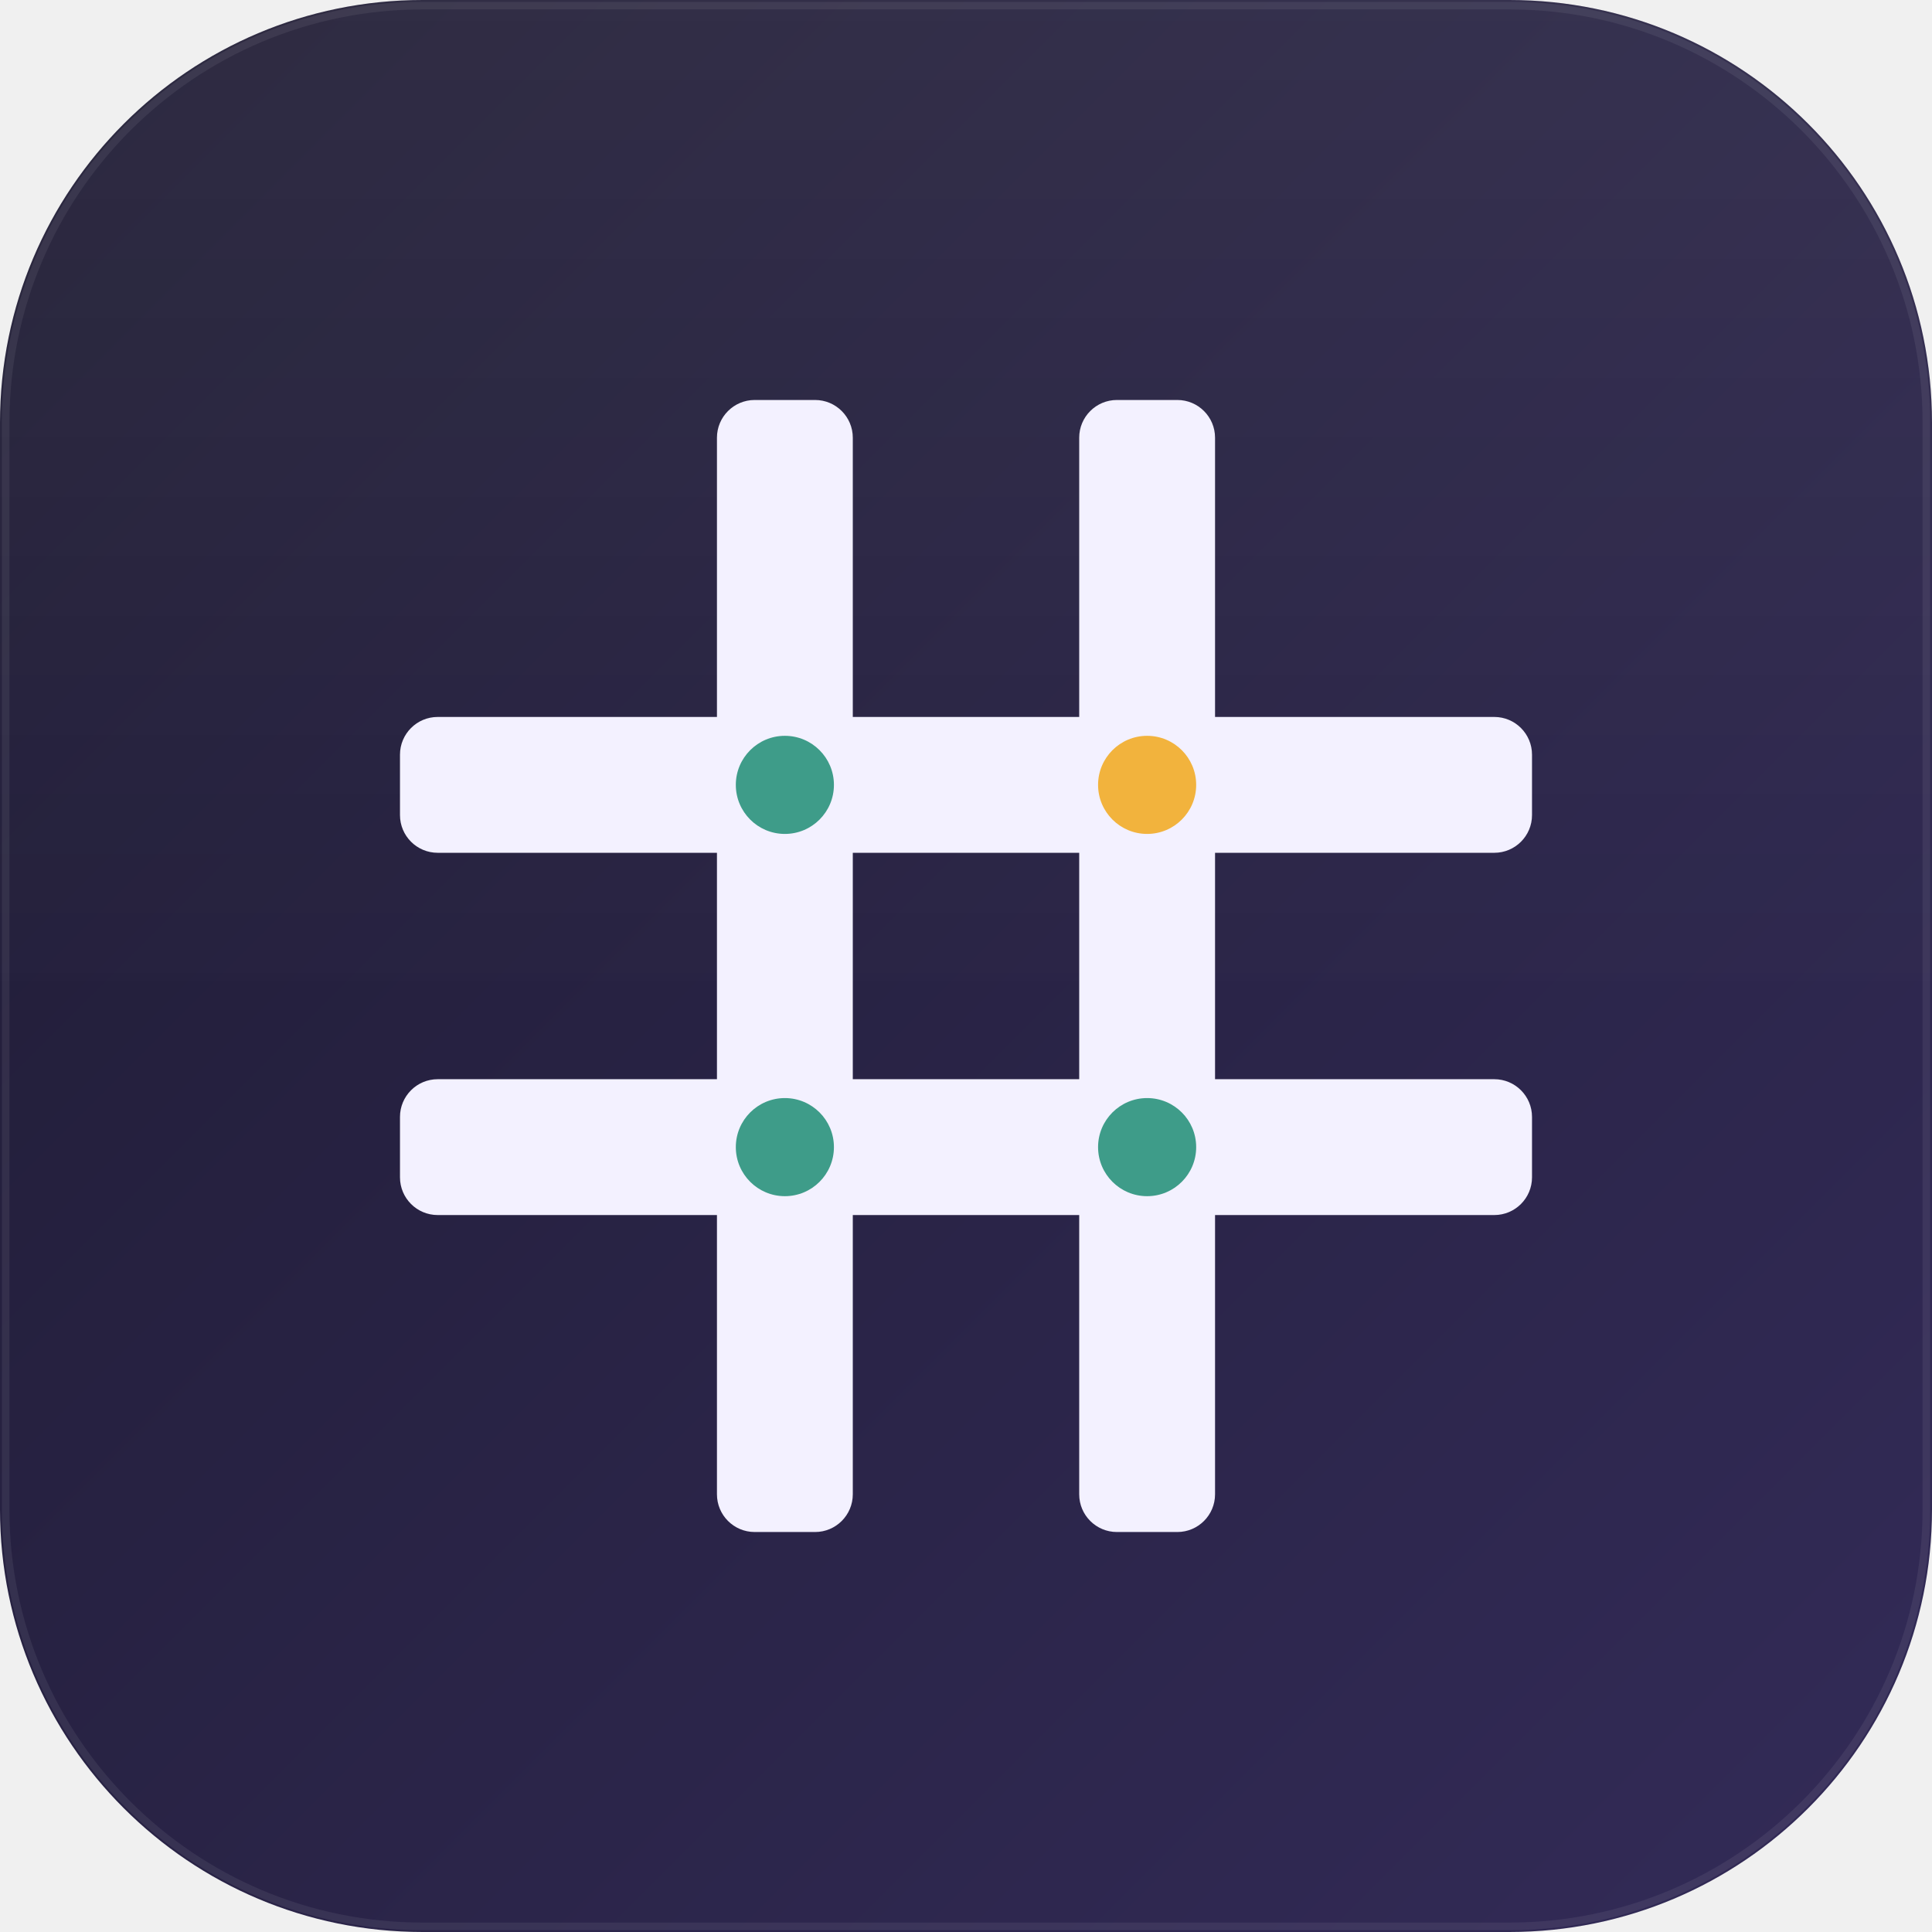
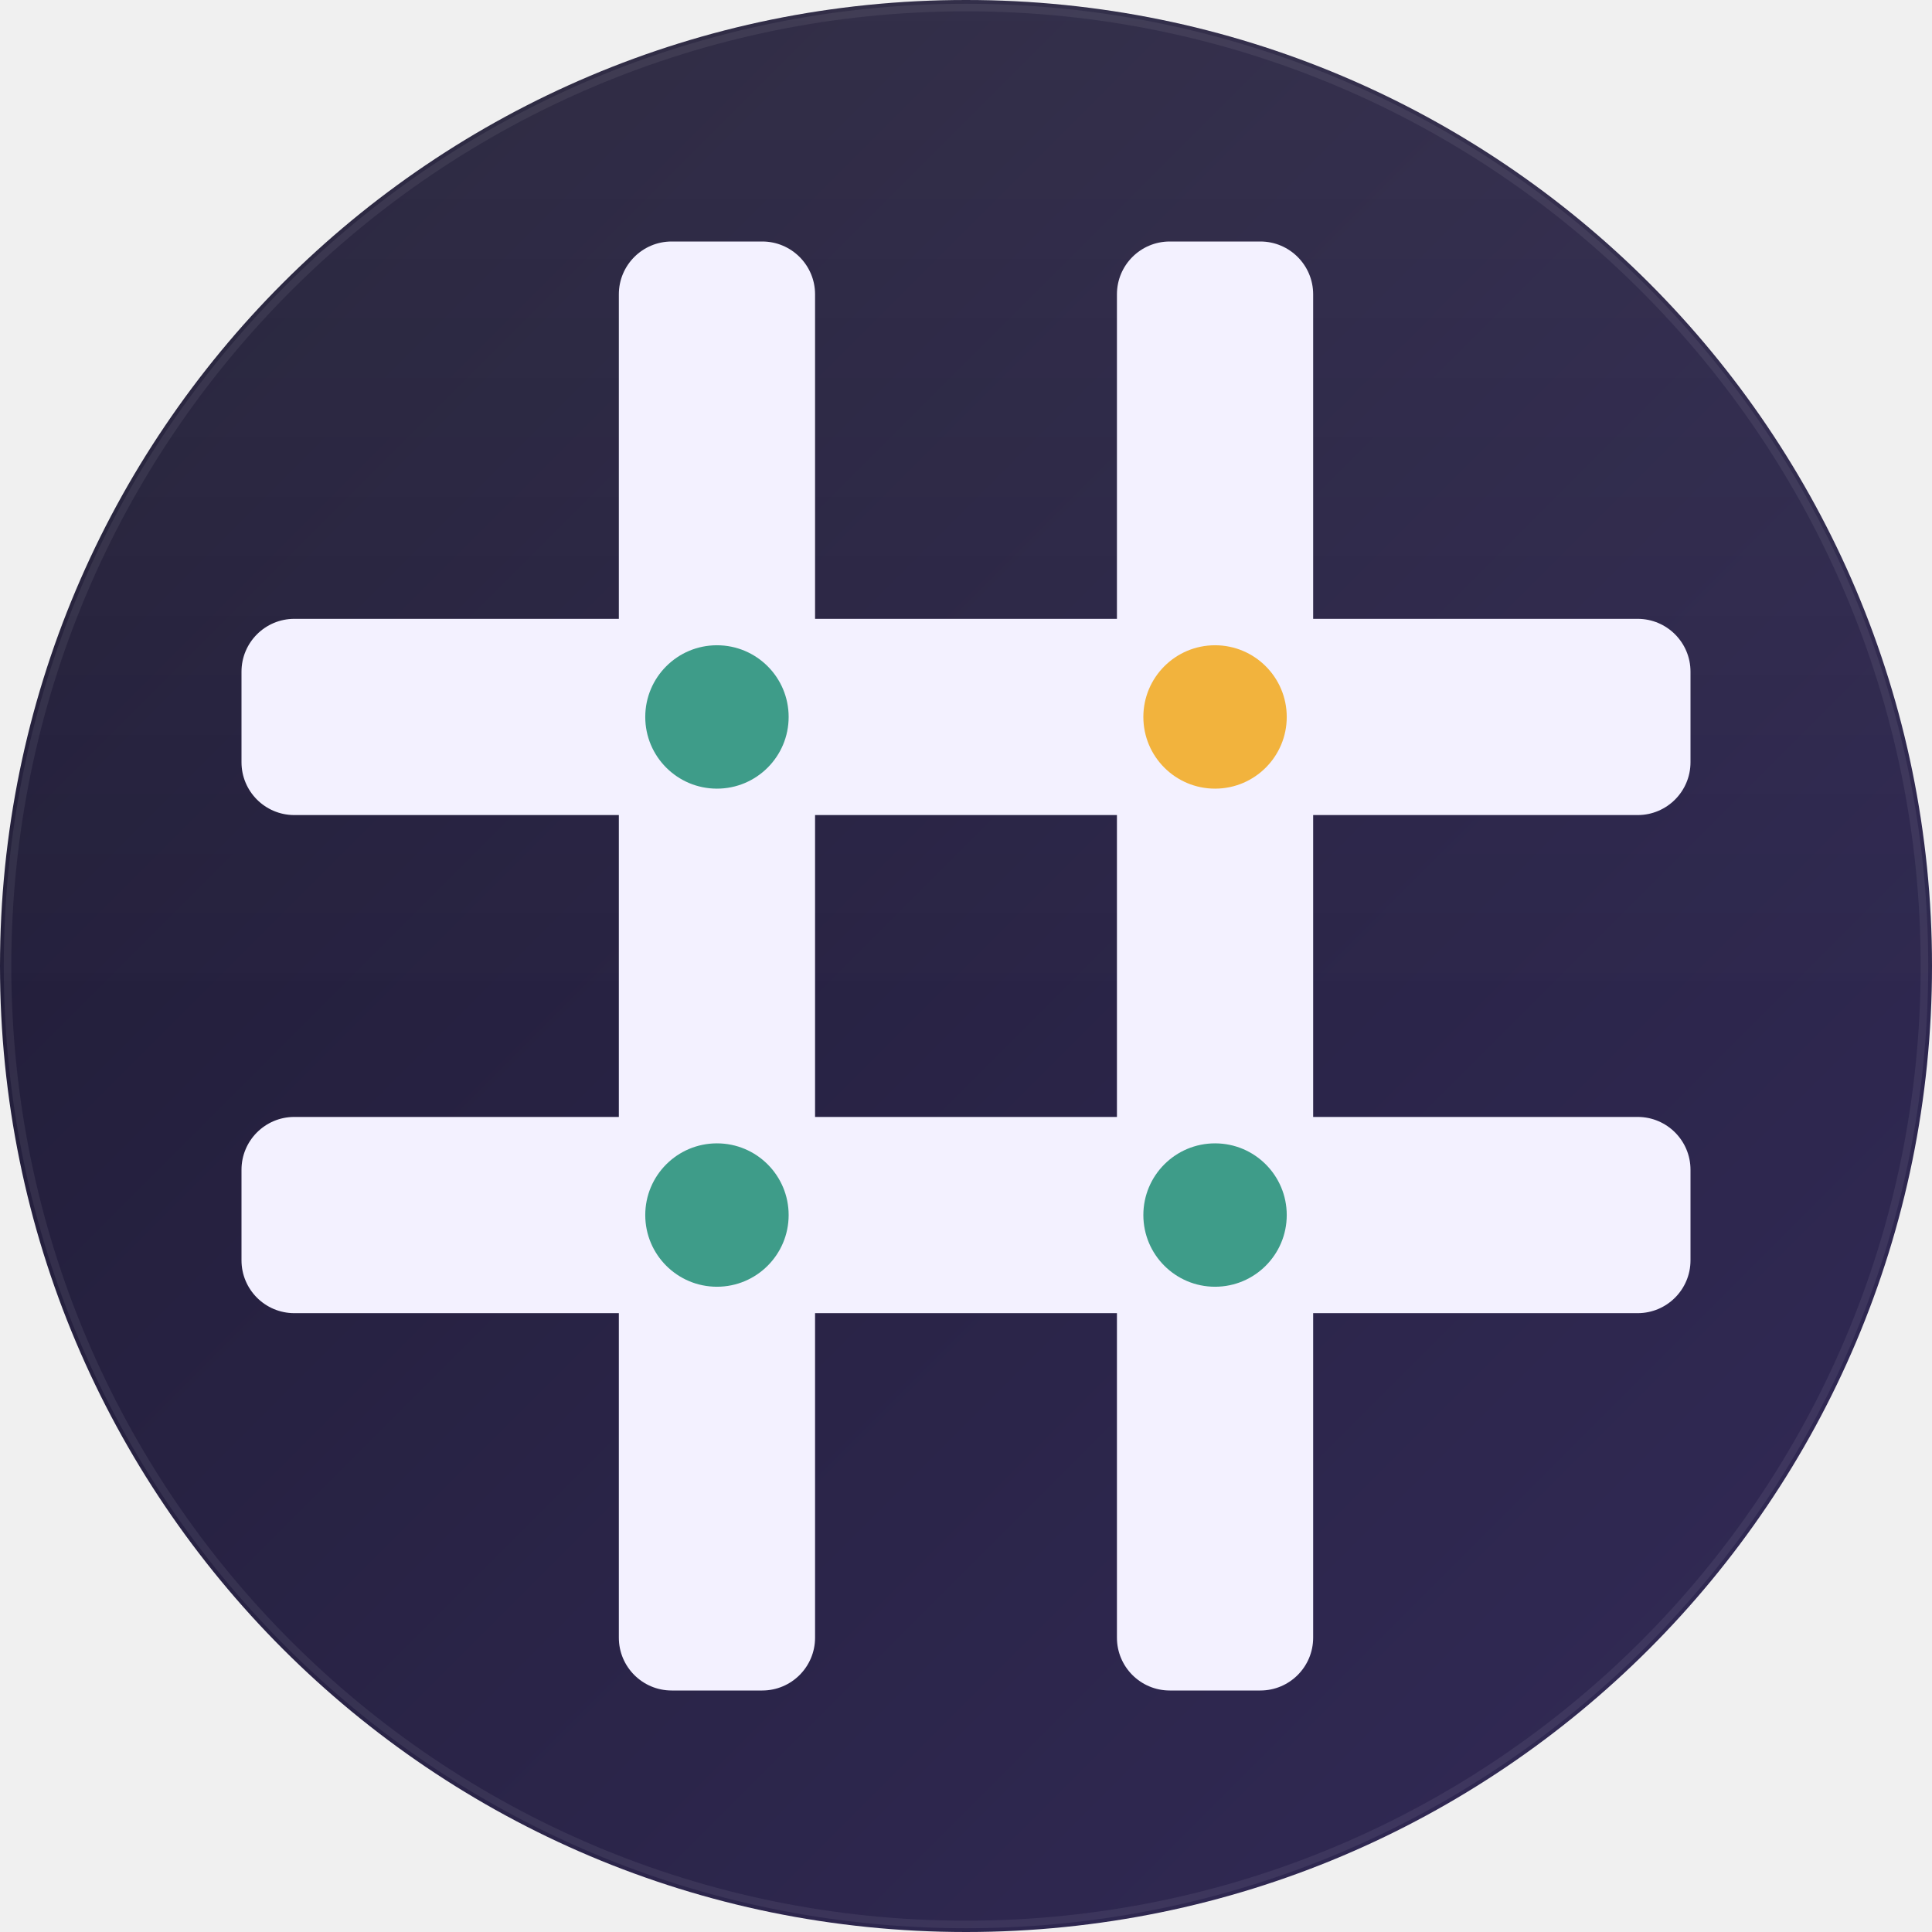
<svg xmlns="http://www.w3.org/2000/svg" width="512" height="512" viewBox="0 0 512 512">
  <defs>
    <linearGradient id="bgGrad" x1="0" y1="0" x2="512" y2="512" gradientUnits="userSpaceOnUse">
      <stop offset="0" stop-color="#1E1B32" />
      <stop offset="1" stop-color="#332B58" />
    </linearGradient>
    <linearGradient id="sheen" x1="0" y1="0" x2="0" y2="512" gradientUnits="userSpaceOnUse">
      <stop offset="0" stop-color="#FFFFFF" stop-opacity="0.07" />
      <stop offset="0.55" stop-color="#FFFFFF" stop-opacity="0" />
    </linearGradient>
    <clipPath id="badgeClip">
-       <rect x="0" y="0" width="512" height="512" rx="112" />
+       <circle cx="256" cy="256" r="256" />
    </clipPath>
  </defs>
-   <rect x="0" y="0" width="512" height="512" rx="112" fill="url(#bgGrad)" />
+   <circle cx="256" cy="256" r="256" fill="url(#bgGrad)" />
  <rect x="0" y="0" width="512" height="260" fill="url(#sheen)" clip-path="url(#badgeClip)" />
-   <rect x="1.5" y="1.5" width="509" height="509" rx="110.5" fill="none" stroke="#FFFFFF" stroke-opacity="0.07" stroke-width="2" />
-   <rect x="190" y="106" width="36" height="300" rx="10" fill="#F3F1FF" />
-   <rect x="286" y="106" width="36" height="300" rx="10" fill="#F3F1FF" />
-   <rect x="106" y="190" width="300" height="36" rx="10" fill="#F3F1FF" />
-   <rect x="106" y="286" width="300" height="36" rx="10" fill="#F3F1FF" />
-   <circle cx="208" cy="208" r="13" fill="#3E9C89" />
-   <circle cx="208" cy="304" r="13" fill="#3E9C89" />
-   <circle cx="304" cy="304" r="13" fill="#3E9C89" />
-   <circle cx="304" cy="208" r="13" fill="#F2B33D" />
+   <circle cx="256" cy="256" r="254" fill="none" stroke="#FFFFFF" stroke-opacity="0.07" stroke-width="2" />
+   <rect x="164" y="64" width="52" height="384" rx="14" fill="#F3F1FF" />
+   <rect x="296" y="64" width="52" height="384" rx="14" fill="#F3F1FF" />
+   <rect x="64" y="164" width="384" height="52" rx="14" fill="#F3F1FF" />
+   <rect x="64" y="296" width="384" height="52" rx="14" fill="#F3F1FF" />
+   <circle cx="190" cy="190" r="19" fill="#3E9C89" />
+   <circle cx="190" cy="322" r="19" fill="#3E9C89" />
+   <circle cx="322" cy="322" r="19" fill="#3E9C89" />
+   <circle cx="322" cy="190" r="19" fill="#F2B33D" />
</svg>
